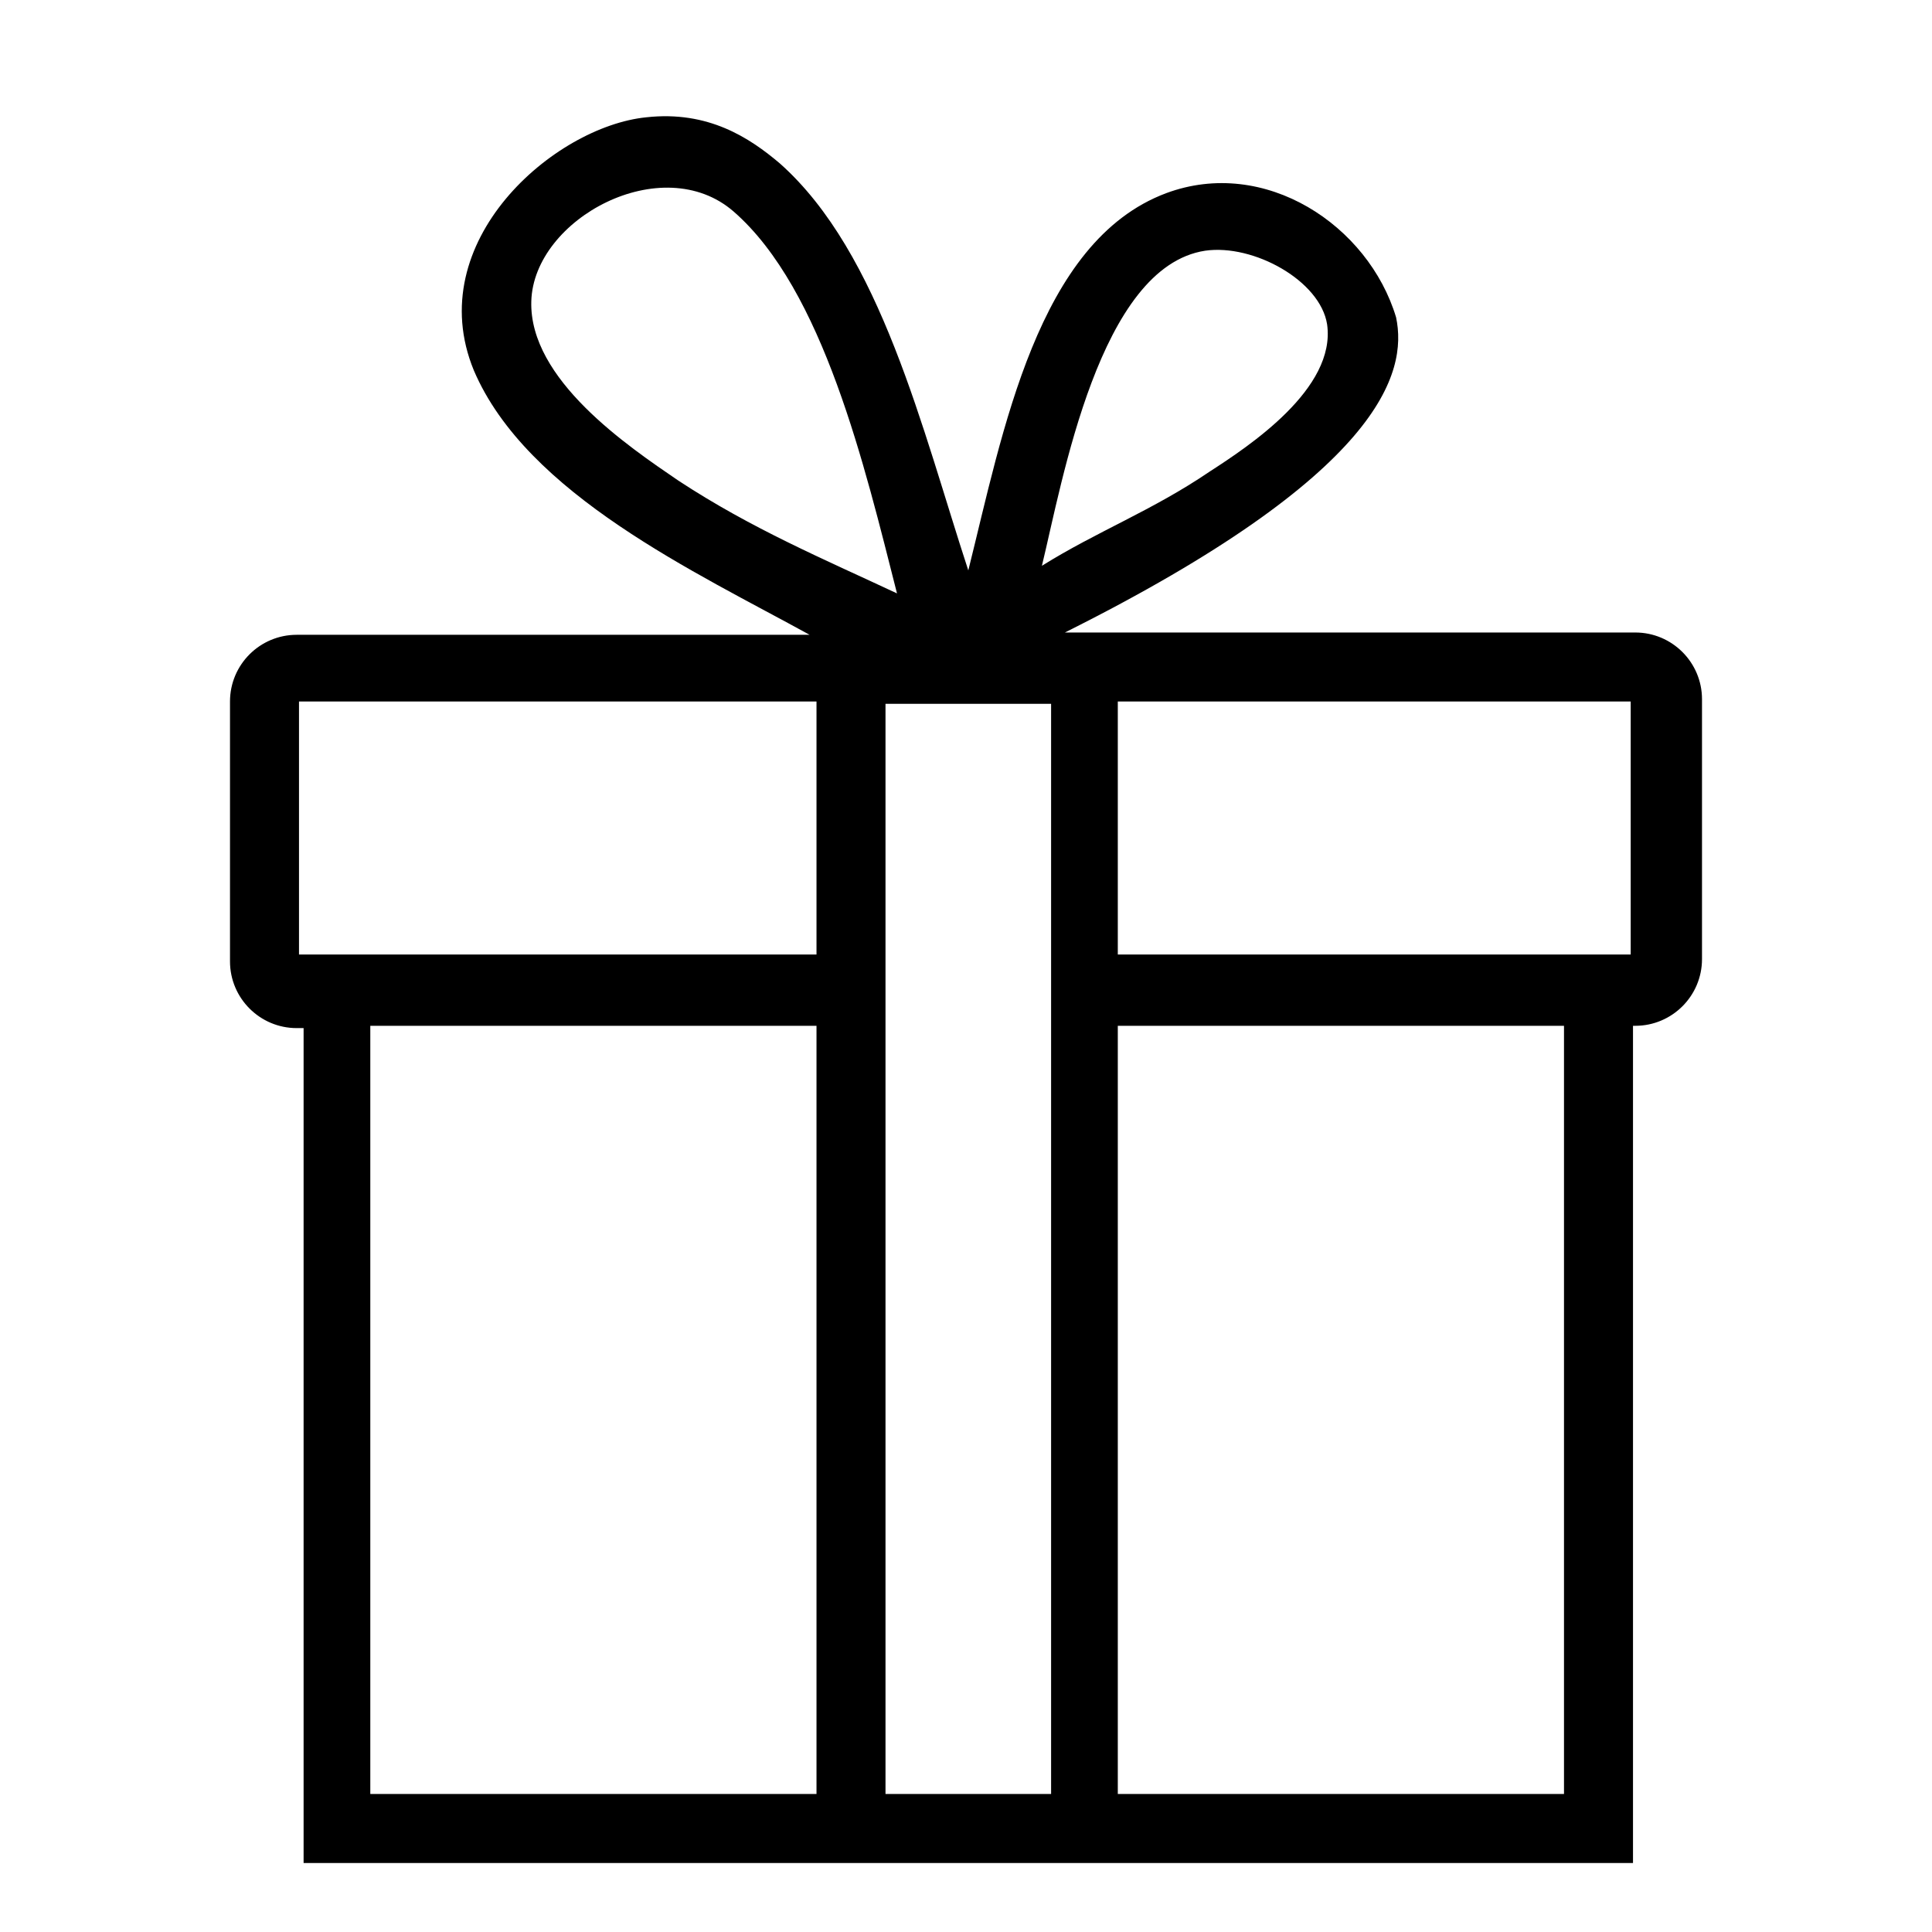
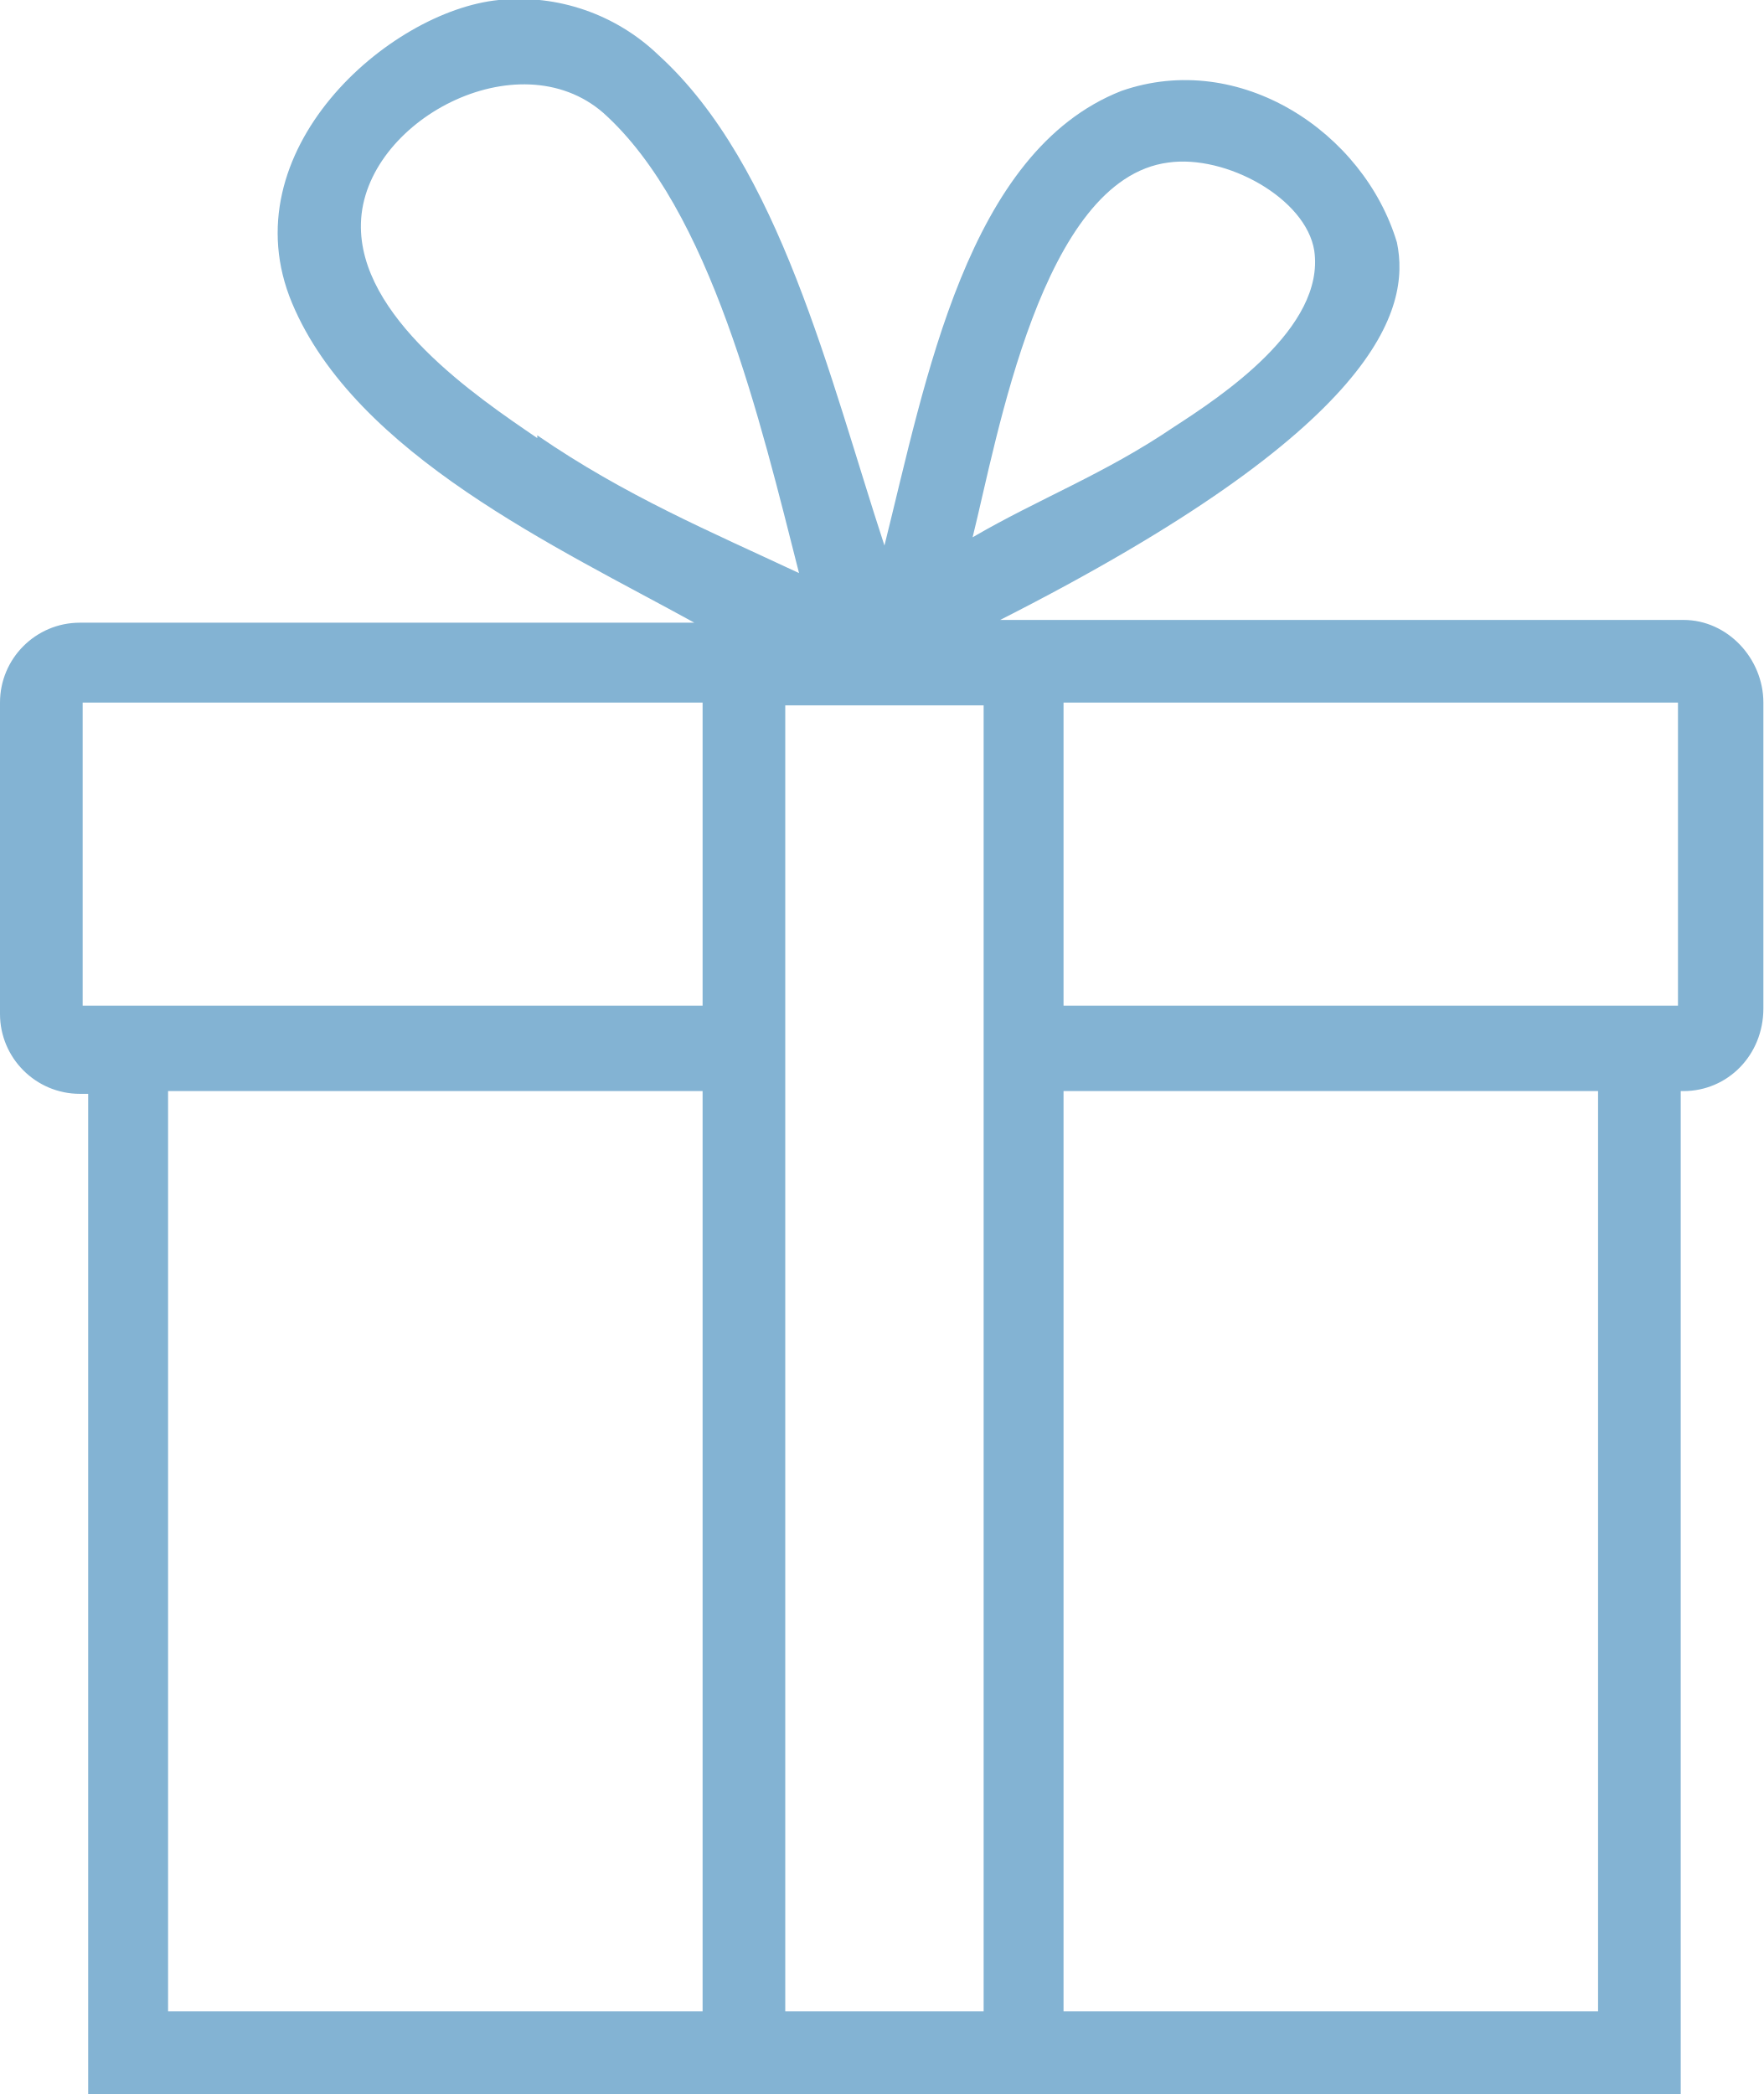
- <svg xmlns="http://www.w3.org/2000/svg" width="84" height="84" fill="none">
-   <path fill="#000" d="M71.1 27.5H46.3c13.8-6.9 14.9-11.3 14.4-13.7-1.2-4-5.7-7-10-5.4-5.6 2.1-7.1 10.4-8.6 16.4-2-6.1-3.8-13.8-8.2-17.7-1.3-1.1-3.1-2.3-5.8-2-4 .4-9.8 5.4-7.5 11 2.3 5.4 9.7 8.8 14.6 11.5H12.9a2.9 2.9 0 0 0-2.9 2.9v11.3c0 1.6 1.3 2.9 2.9 2.9h.3V81H71V44.6h.1c1.6 0 2.9-1.3 2.9-2.9V30.4c0-1.6-1.3-2.9-2.9-2.9ZM52.4 10.9c2.1-.3 5 1.3 5.3 3.2.4 2.8-3.4 5.3-5.1 6.4-2.5 1.7-4.9 2.6-7.3 4.1.9-3.7 2.5-13 7.1-13.7Zm-22.9 10c-2.2-1.5-6.5-4.4-6.4-7.8.1-3.6 5.7-6.6 8.8-3.9 3.9 3.4 5.7 11.1 7.1 16.6-3.2-1.5-6.3-2.8-9.5-4.9Zm6 57.1H16.1V44.6h19.4V78Zm0-36.5H13v-11h22.5v11Zm10.2 0V78h-7.2V30.6h7.2v10.9ZM68 78H48.6V44.6H68V78Zm2.9-36.5H48.6v-11h22.3v11Z" />
+ <svg xmlns="http://www.w3.org/2000/svg" width="64" height="76" fill="none" viewBox="0 0 64 76">
+   <path fill="#83B3D3" d="M61.1 22.5H36.3c13.8-7 14.9-11.3 14.4-13.7-1.2-4-5.7-7-10-5.5-5.6 2.2-7.1 10.5-8.6 16.5-2-6.1-3.8-13.8-8.2-17.8a7.3 7.3 0 0 0-5.8-2c-4 .4-9.8 5.5-7.5 11 2.3 5.5 9.7 8.9 14.6 11.6H2.9A2.9 2.9 0 0 0 0 25.5v11.3c0 1.6 1.3 2.9 2.9 2.9h.3V76H61V39.6h.1c1.6 0 2.9-1.3 2.9-3V25.5c0-1.6-1.3-3-2.9-3ZM42.4 5.9c2.1-.3 5 1.3 5.3 3.2.4 2.8-3.4 5.3-5.1 6.4-2.5 1.7-4.9 2.6-7.3 4 .9-3.6 2.5-13 7.1-13.6Zm-22.9 10c-2.2-1.5-6.5-4.4-6.4-7.8.1-3.7 5.7-6.7 8.8-4 3.9 3.5 5.7 11.2 7.1 16.7-3.2-1.5-6.3-2.8-9.5-5Zm6 57.1H6.1V39.6h19.4V73Zm0-36.5H3v-11h22.5v11Zm10.2 0V73h-7.2V25.6h7.2v10.9ZM58 73H38.6V39.6H58V73Zm2.9-36.5H38.6v-11h22.3v11Z" />
</svg>
